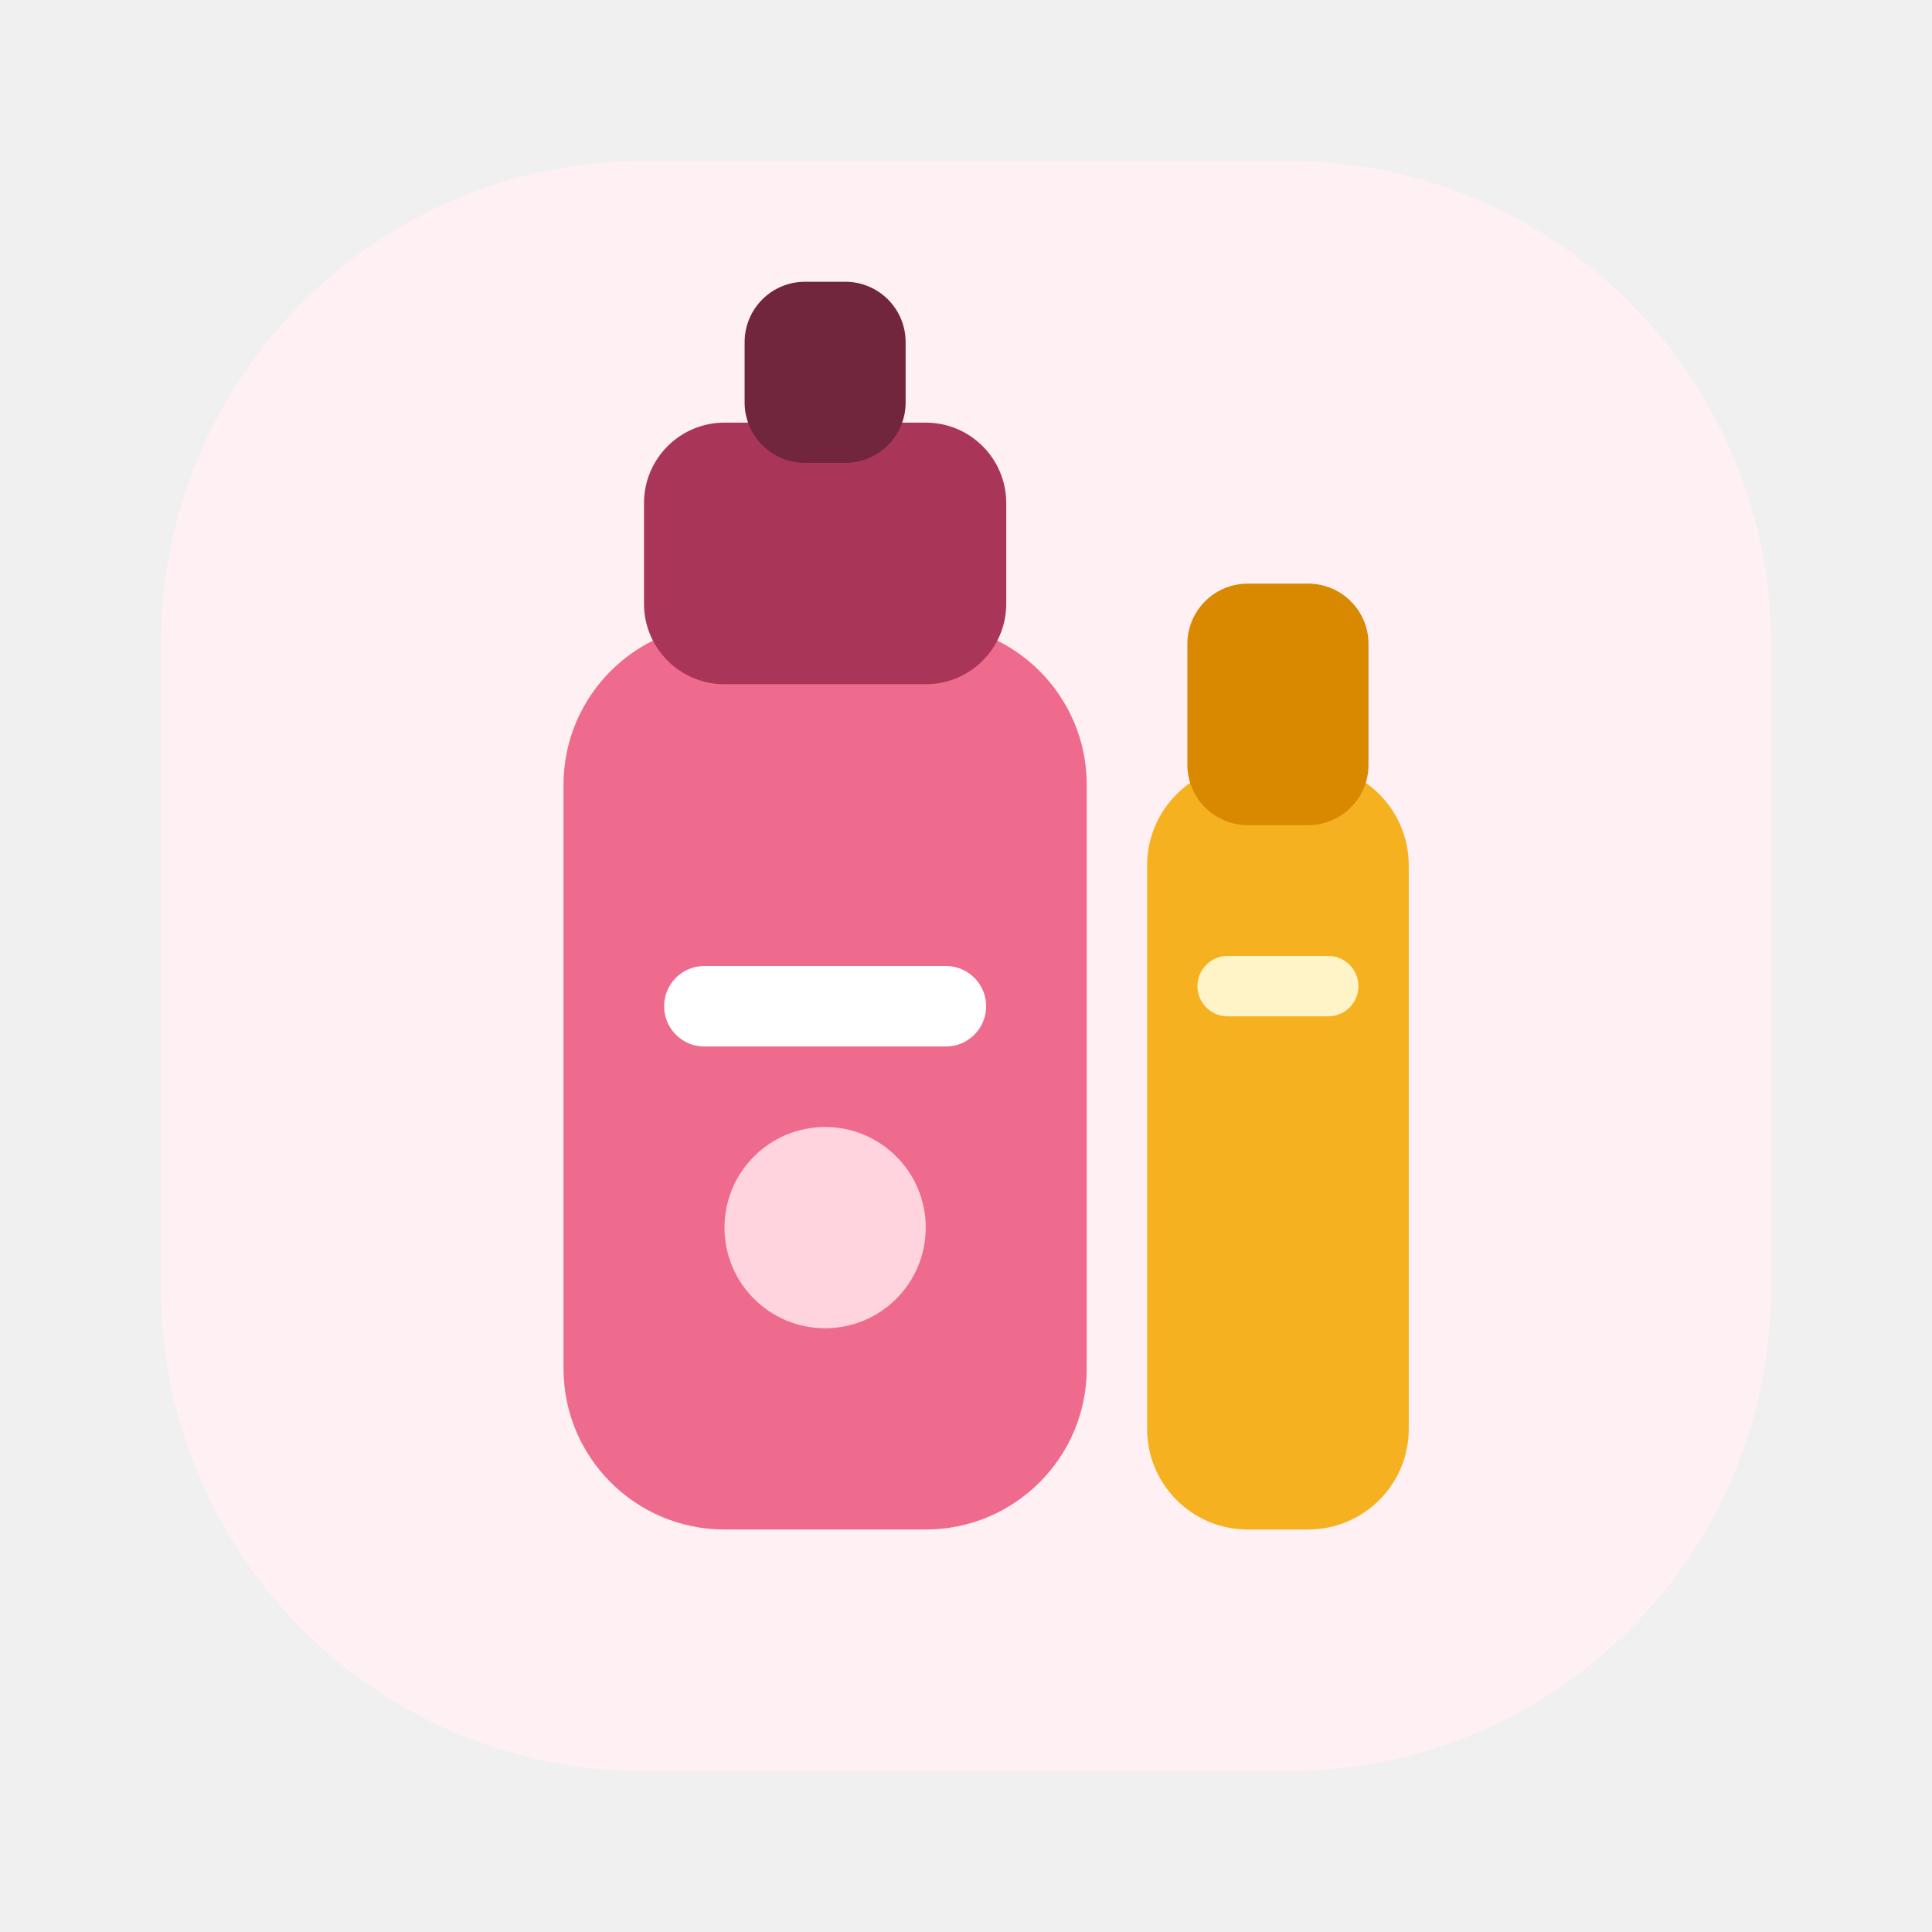
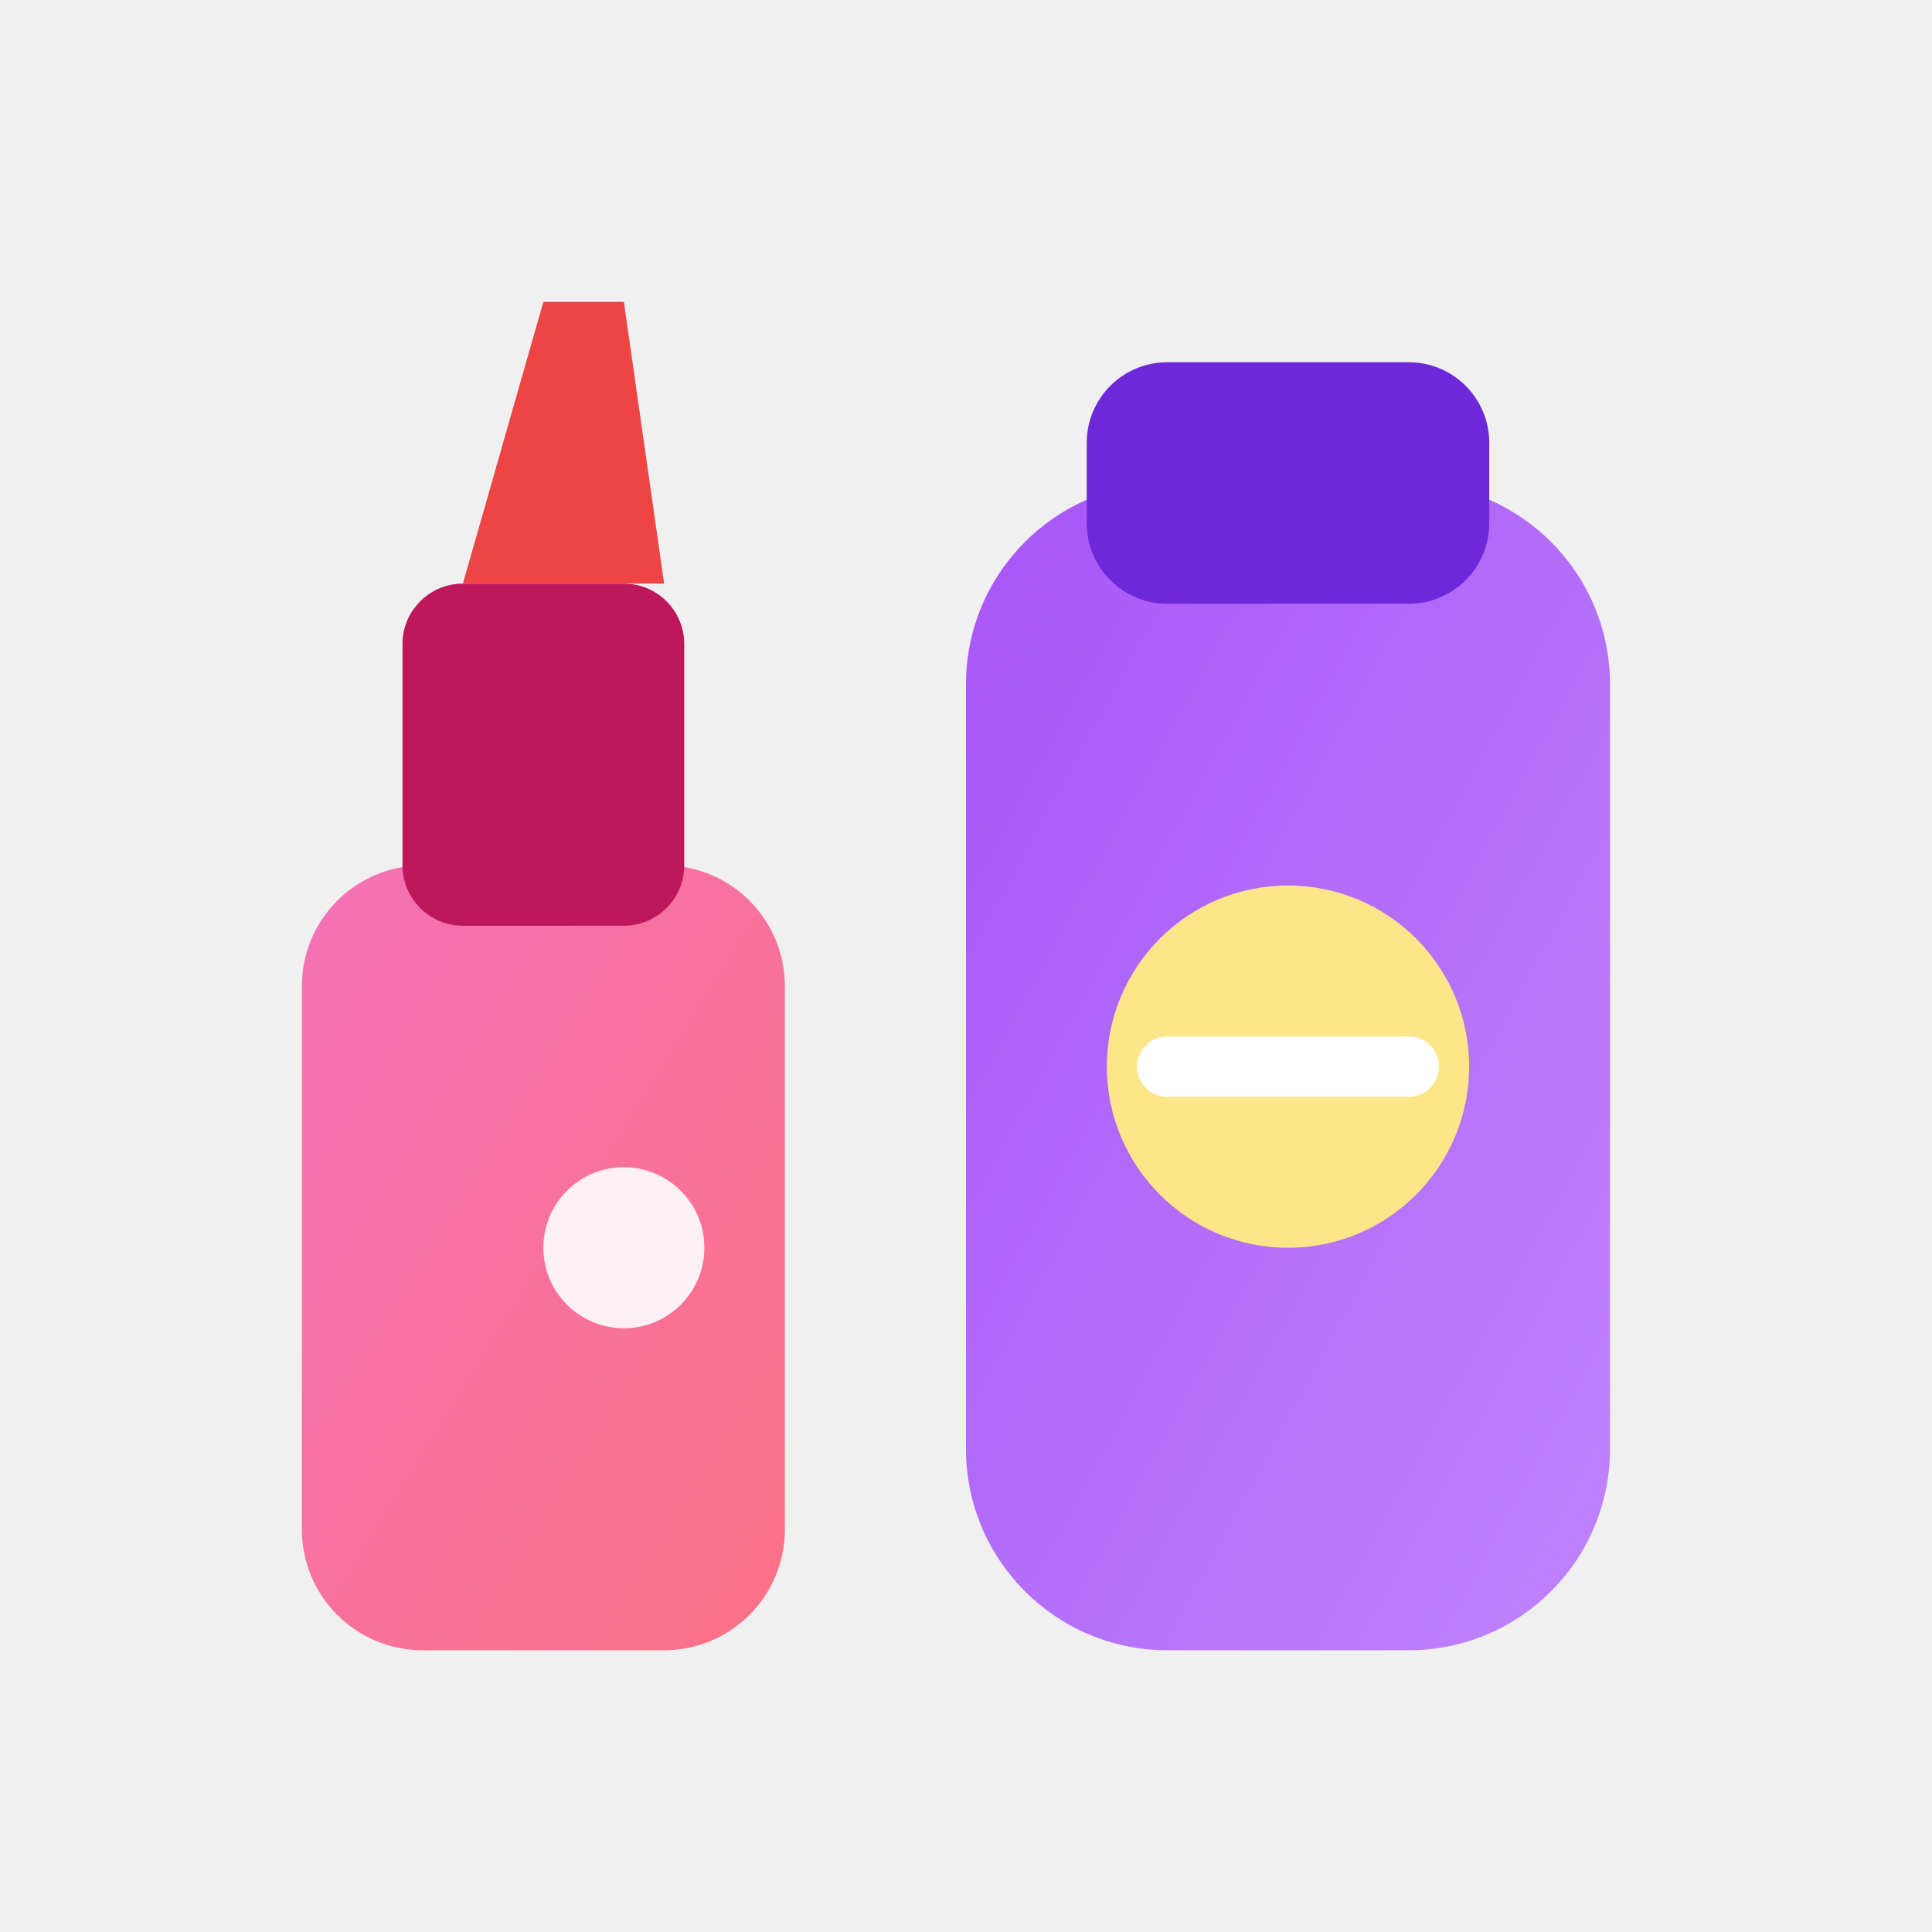
<svg xmlns="http://www.w3.org/2000/svg" viewBox="0 0 96 96">
-   <rect x="8" y="8" width="80" height="80" rx="24" fill="#fff0f4" />
-   <rect x="28" y="31" width="26" height="45" rx="8" fill="#ef6b8d" />
-   <rect x="32" y="21" width="18" height="13" rx="4" fill="#a93658" />
-   <rect x="37" y="14" width="8" height="9" rx="3" fill="#71263e" />
-   <rect x="57" y="38" width="13" height="38" rx="5" fill="#f5b11f" />
-   <rect x="59" y="29" width="9" height="12" rx="3" fill="#d98900" />
-   <path d="M35 50h12" stroke="#fff" stroke-width="4" stroke-linecap="round" />
-   <circle cx="41" cy="61" r="5" fill="#ffd4df" />
-   <path d="M61 49h5" stroke="#fff4c7" stroke-width="3" stroke-linecap="round" />
+   <defs>
+     <linearGradient id="a" x1="0" y1="0" x2="1" y2="1">
+       <stop stop-color="#F472B6" />
+       <stop offset="1" stop-color="#FB7185" />
+     </linearGradient>
+     <linearGradient id="b" x1="0" y1="0" x2="1" y2="1">
+       <stop stop-color="#A855F7" />
+       <stop offset="1" stop-color="#C084FC" />
+     </linearGradient>
+   </defs>
+   <rect x="15" y="43" width="24" height="39" rx="6" fill="url(#a)" />
+   <rect x="20" y="29" width="14" height="17" rx="3" fill="#BE185D" />
+   <path d="M23 29l4-14h4l2 14z" fill="#EF4444" />
+   <rect x="48" y="24" width="32" height="58" rx="10" fill="url(#b)" />
+   <rect x="54" y="18" width="20" height="12" rx="4" fill="#6D28D9" />
+   <circle cx="64" cy="53" r="9" fill="#FDE68A" />
+   <path d="M58 53h12" stroke="#fff" stroke-width="3" stroke-linecap="round" />
+   <circle cx="31" cy="62" r="4" fill="#fff" fill-opacity=".9" />
</svg>
